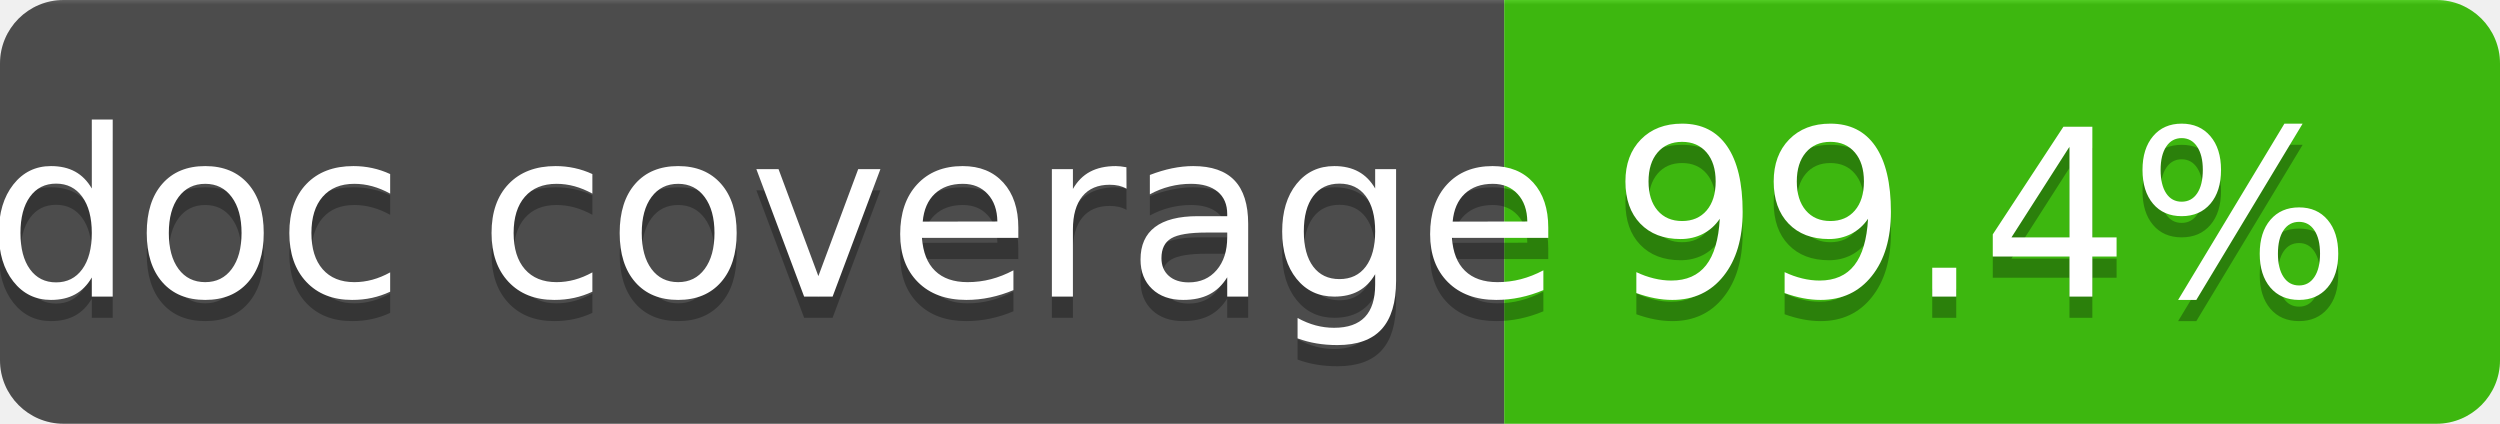
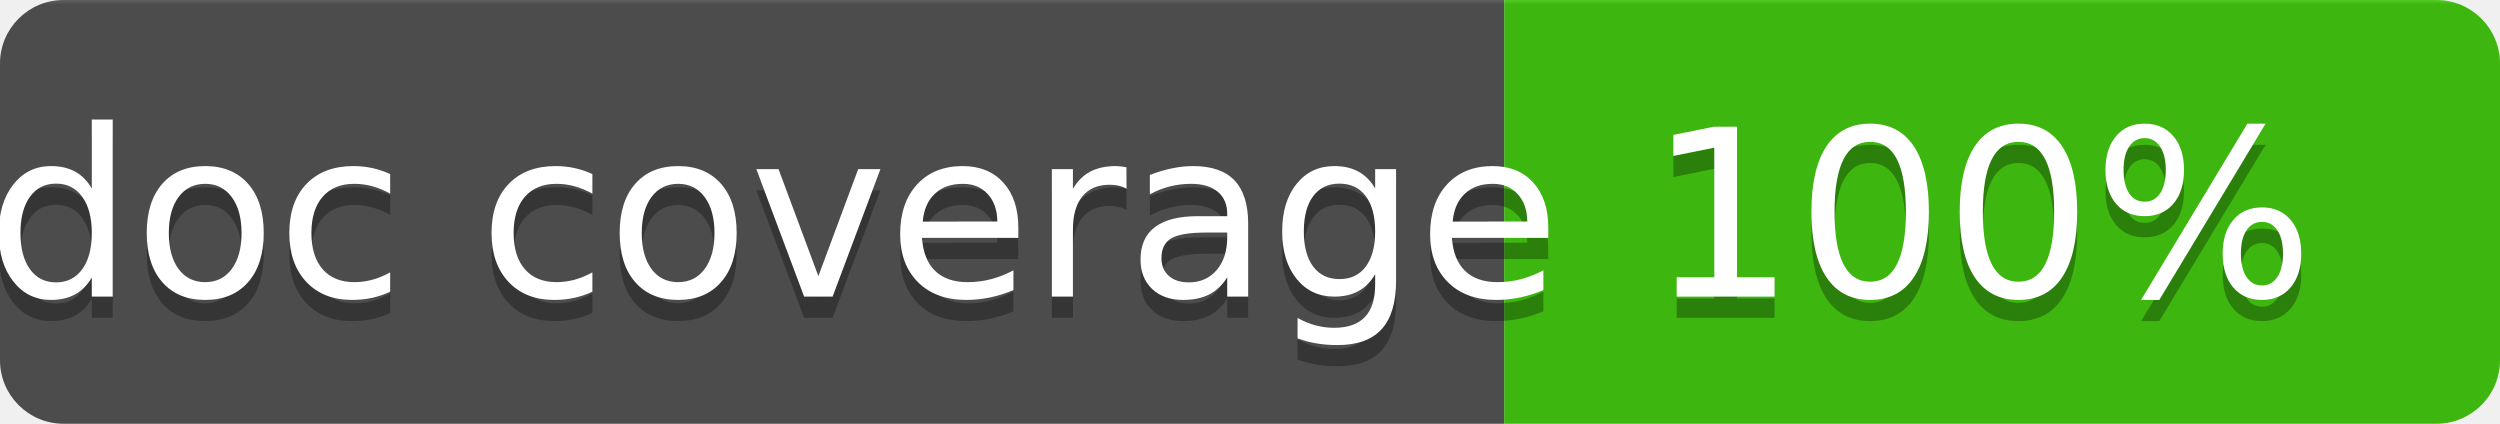
<svg xmlns="http://www.w3.org/2000/svg" width="118" height="20">
  <linearGradient id="s" x2="0" y2="1%">
    <stop offset="0" stop-color="#bbb" stop-opacity=".1" />
    <stop offset="1" stop-opacity=".1" />
  </linearGradient>
  <clipPath id="r">
    <rect width="118" height="20" rx="3" fill="#fff" />
  </clipPath>
  <g clip-path="url(#r)">
    <rect width="71" height="20" fill="#555" />
    <rect x="71" width="47" height="20" fill="#4c1" />
    <rect width="118" height="20" fill="url(#s)" />
  </g>
  <g fill="#fff" text-anchor="middle" font-family="DejaVu Sans,Verdana,Geneva,sans-serif" font-size="110">
    <text x="365" y="150" fill="#010101" fill-opacity=".3" transform="scale(.1)" textLength="610">doc coverage</text>
    <text x="365" y="140" transform="scale(.1)" textLength="610">doc coverage</text>
-     <text x="935" y="150" fill="#010101" fill-opacity=".3" transform="scale(.1)" textLength="370">99.4%</text>
-     <text x="935" y="140" transform="scale(.1)" textLength="370">99.4%</text>
+     <text x="935" y="150" fill="#010101" fill-opacity=".3" transform="scale(.1)" textLength="300">100%</text>
+     <text x="935" y="140" transform="scale(.1)" textLength="300">100%</text>
  </g>
</svg>
